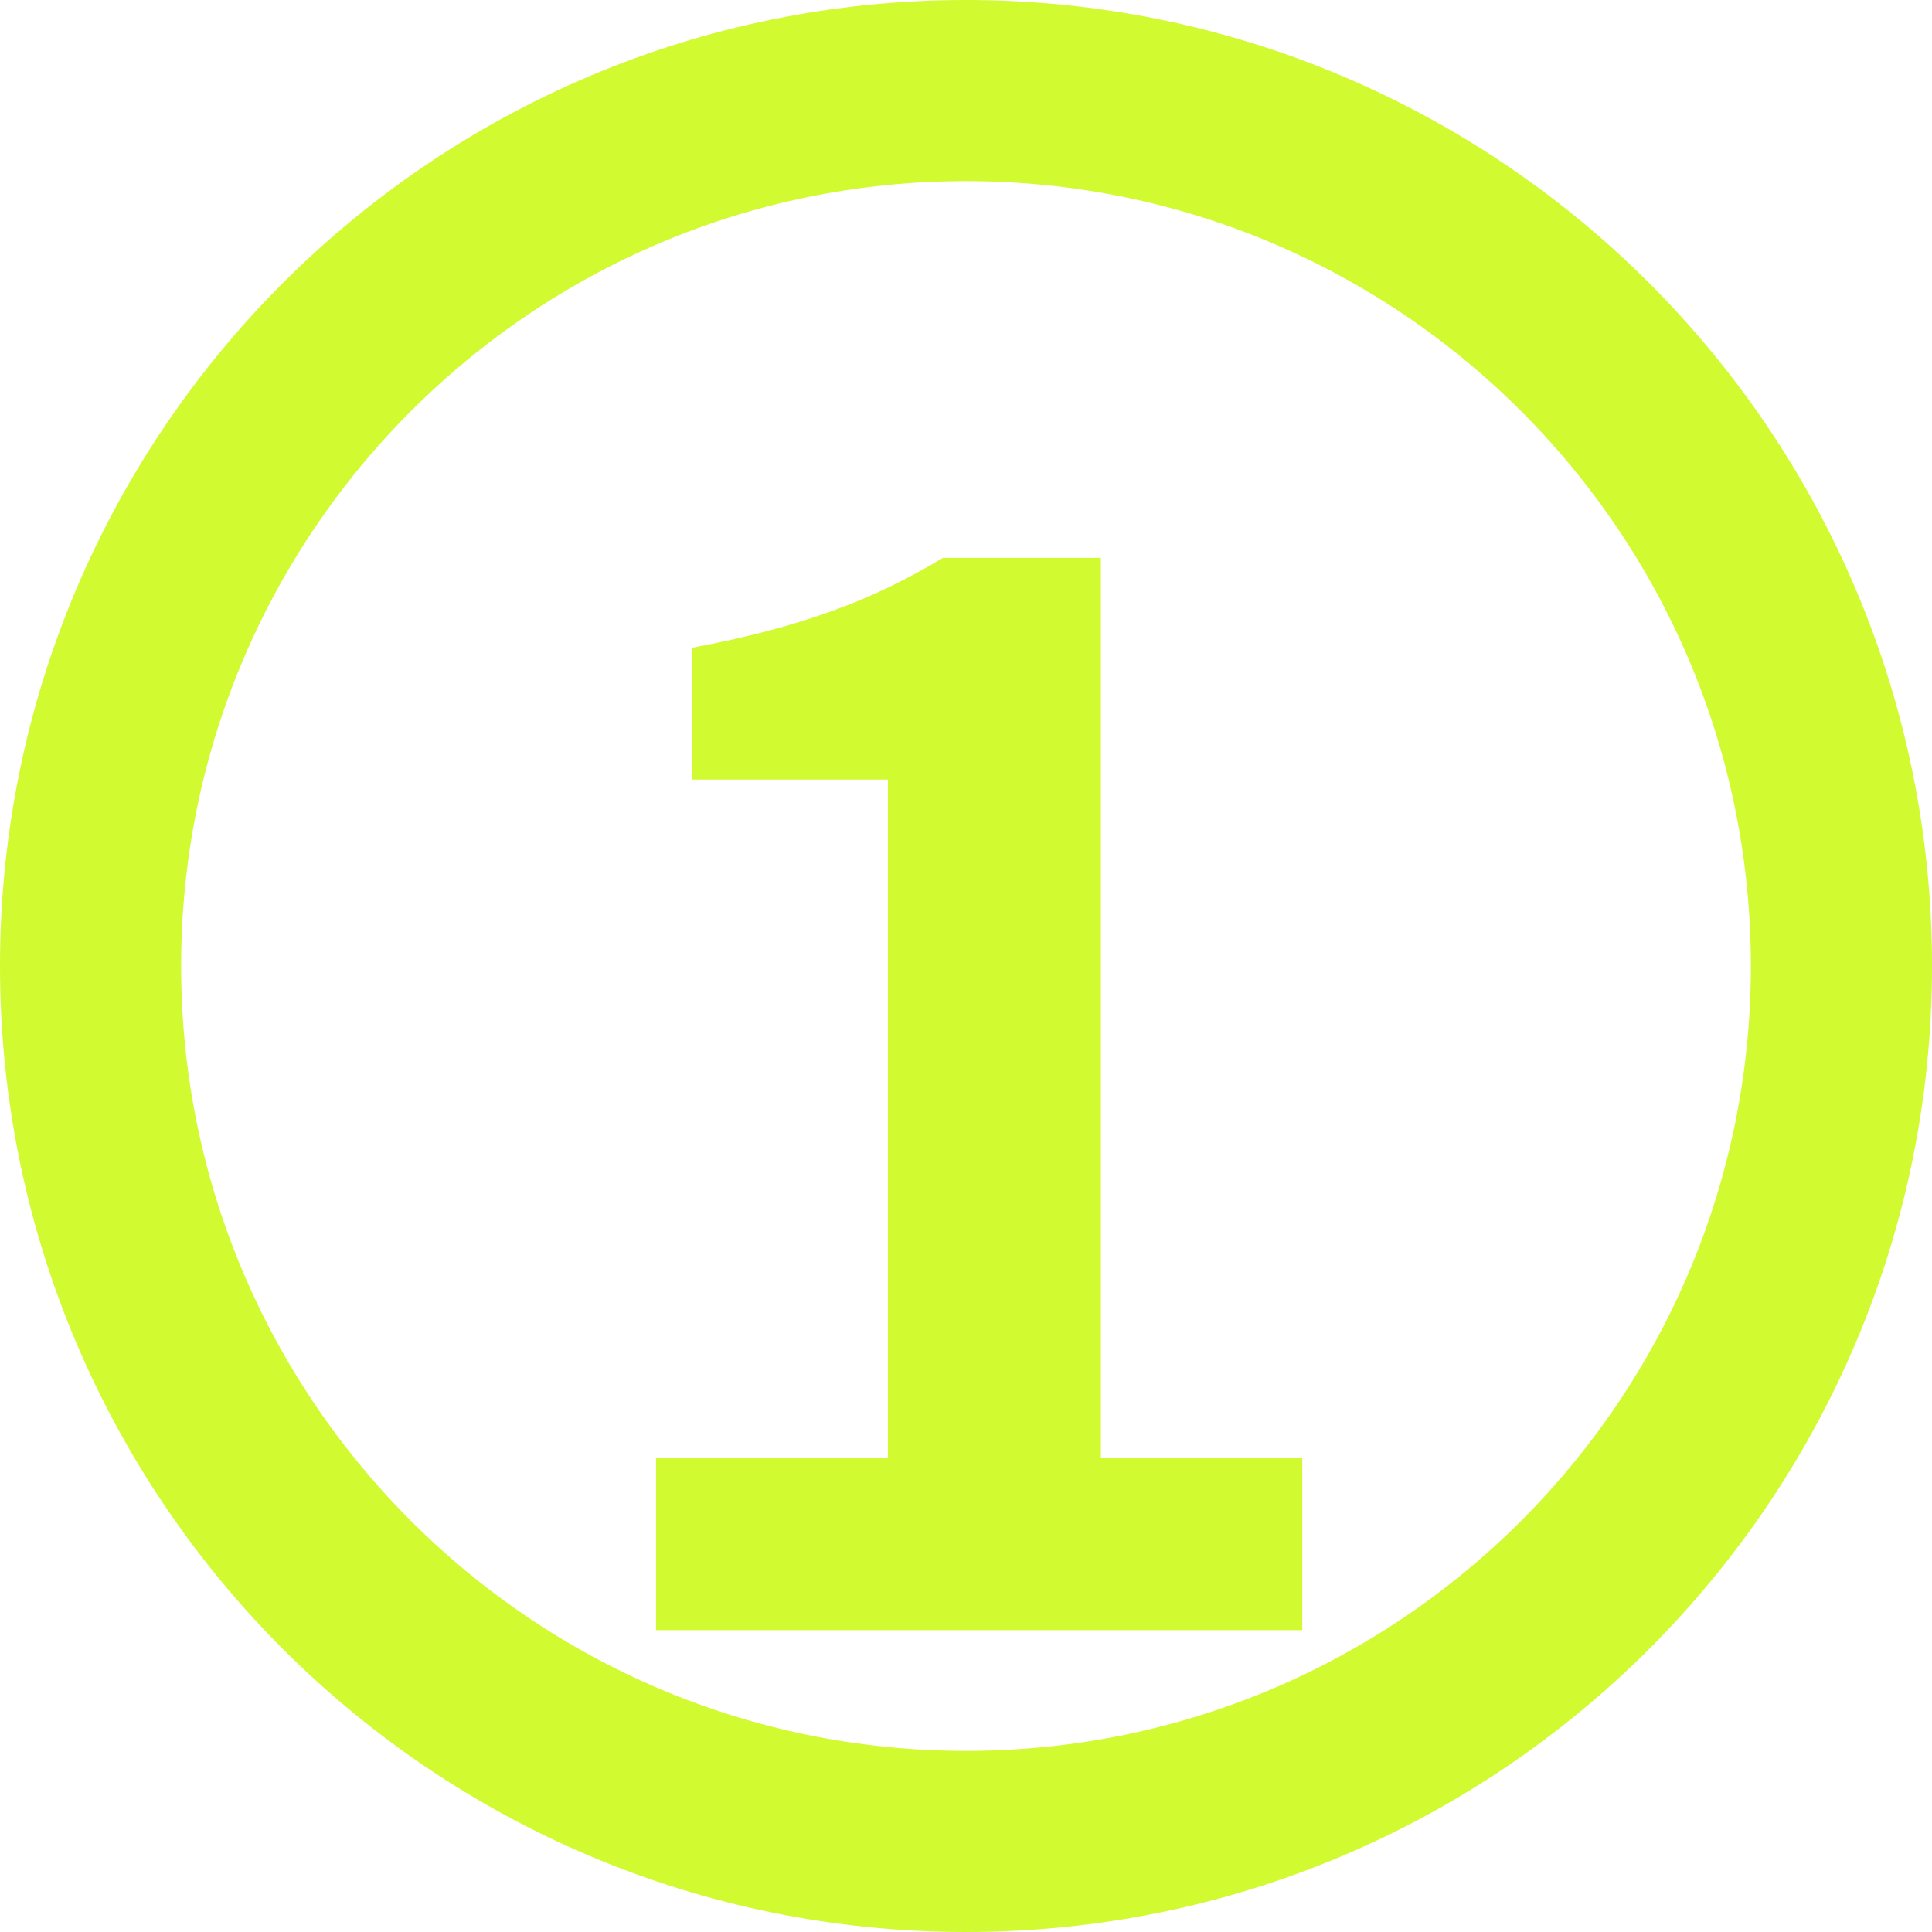
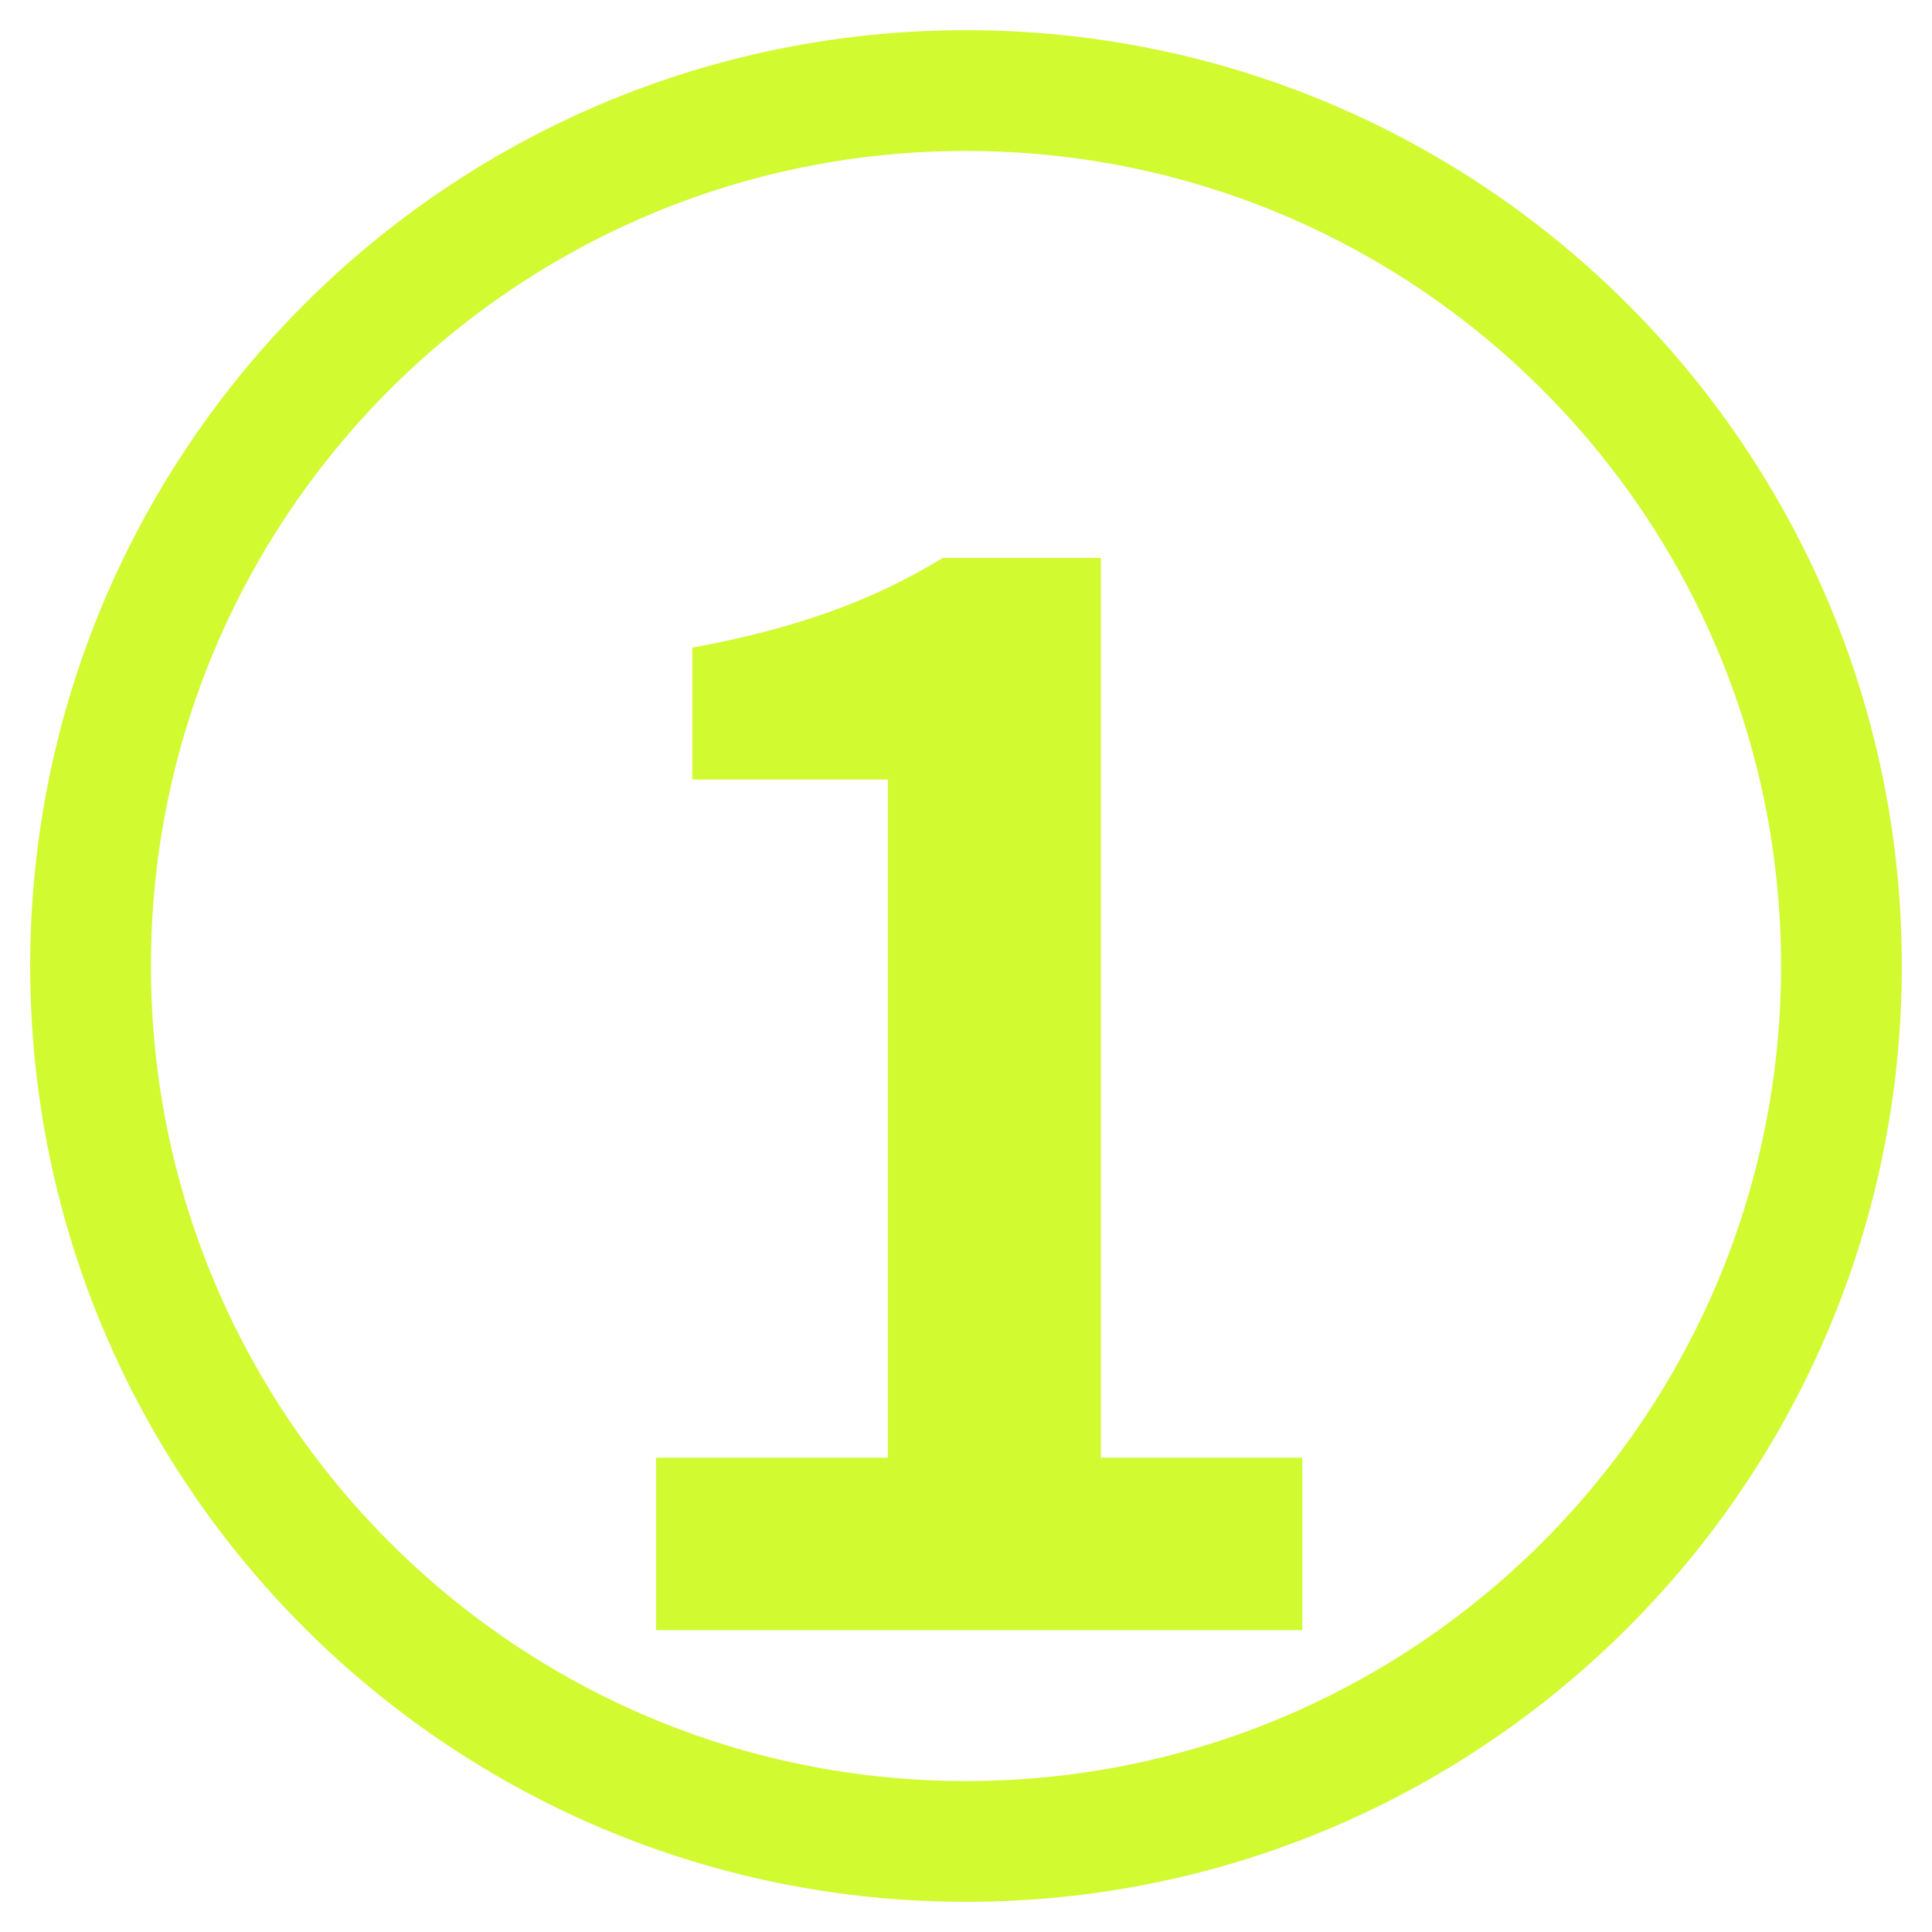
<svg xmlns="http://www.w3.org/2000/svg" width="32" height="32" viewBox="0 0 32 32" fill="none">
-   <path d="M1.5 16C1.5 7.992 7.992 1.5 16 1.5C24.008 1.5 30.5 7.992 30.5 16C30.5 24.008 24.008 30.5 16 30.5C7.992 30.5 1.5 24.008 1.5 16Z" stroke="#D1FA31" stroke-width="3" />
+   <path d="M1.5 16C1.5 7.992 7.992 1.5 16 1.5C24.008 1.5 30.5 7.992 30.5 16C30.5 24.008 24.008 30.5 16 30.5C7.992 30.5 1.5 24.008 1.5 16Z" stroke="#D1FA31" stroke-width="2" />
  <path d="M10.866 27V24.144H14.706V12.912H11.466V10.728C13.266 10.392 14.466 9.936 15.618 9.24H18.234V24.144H21.57V27H10.866Z" fill="#D1FA31" />
</svg>
